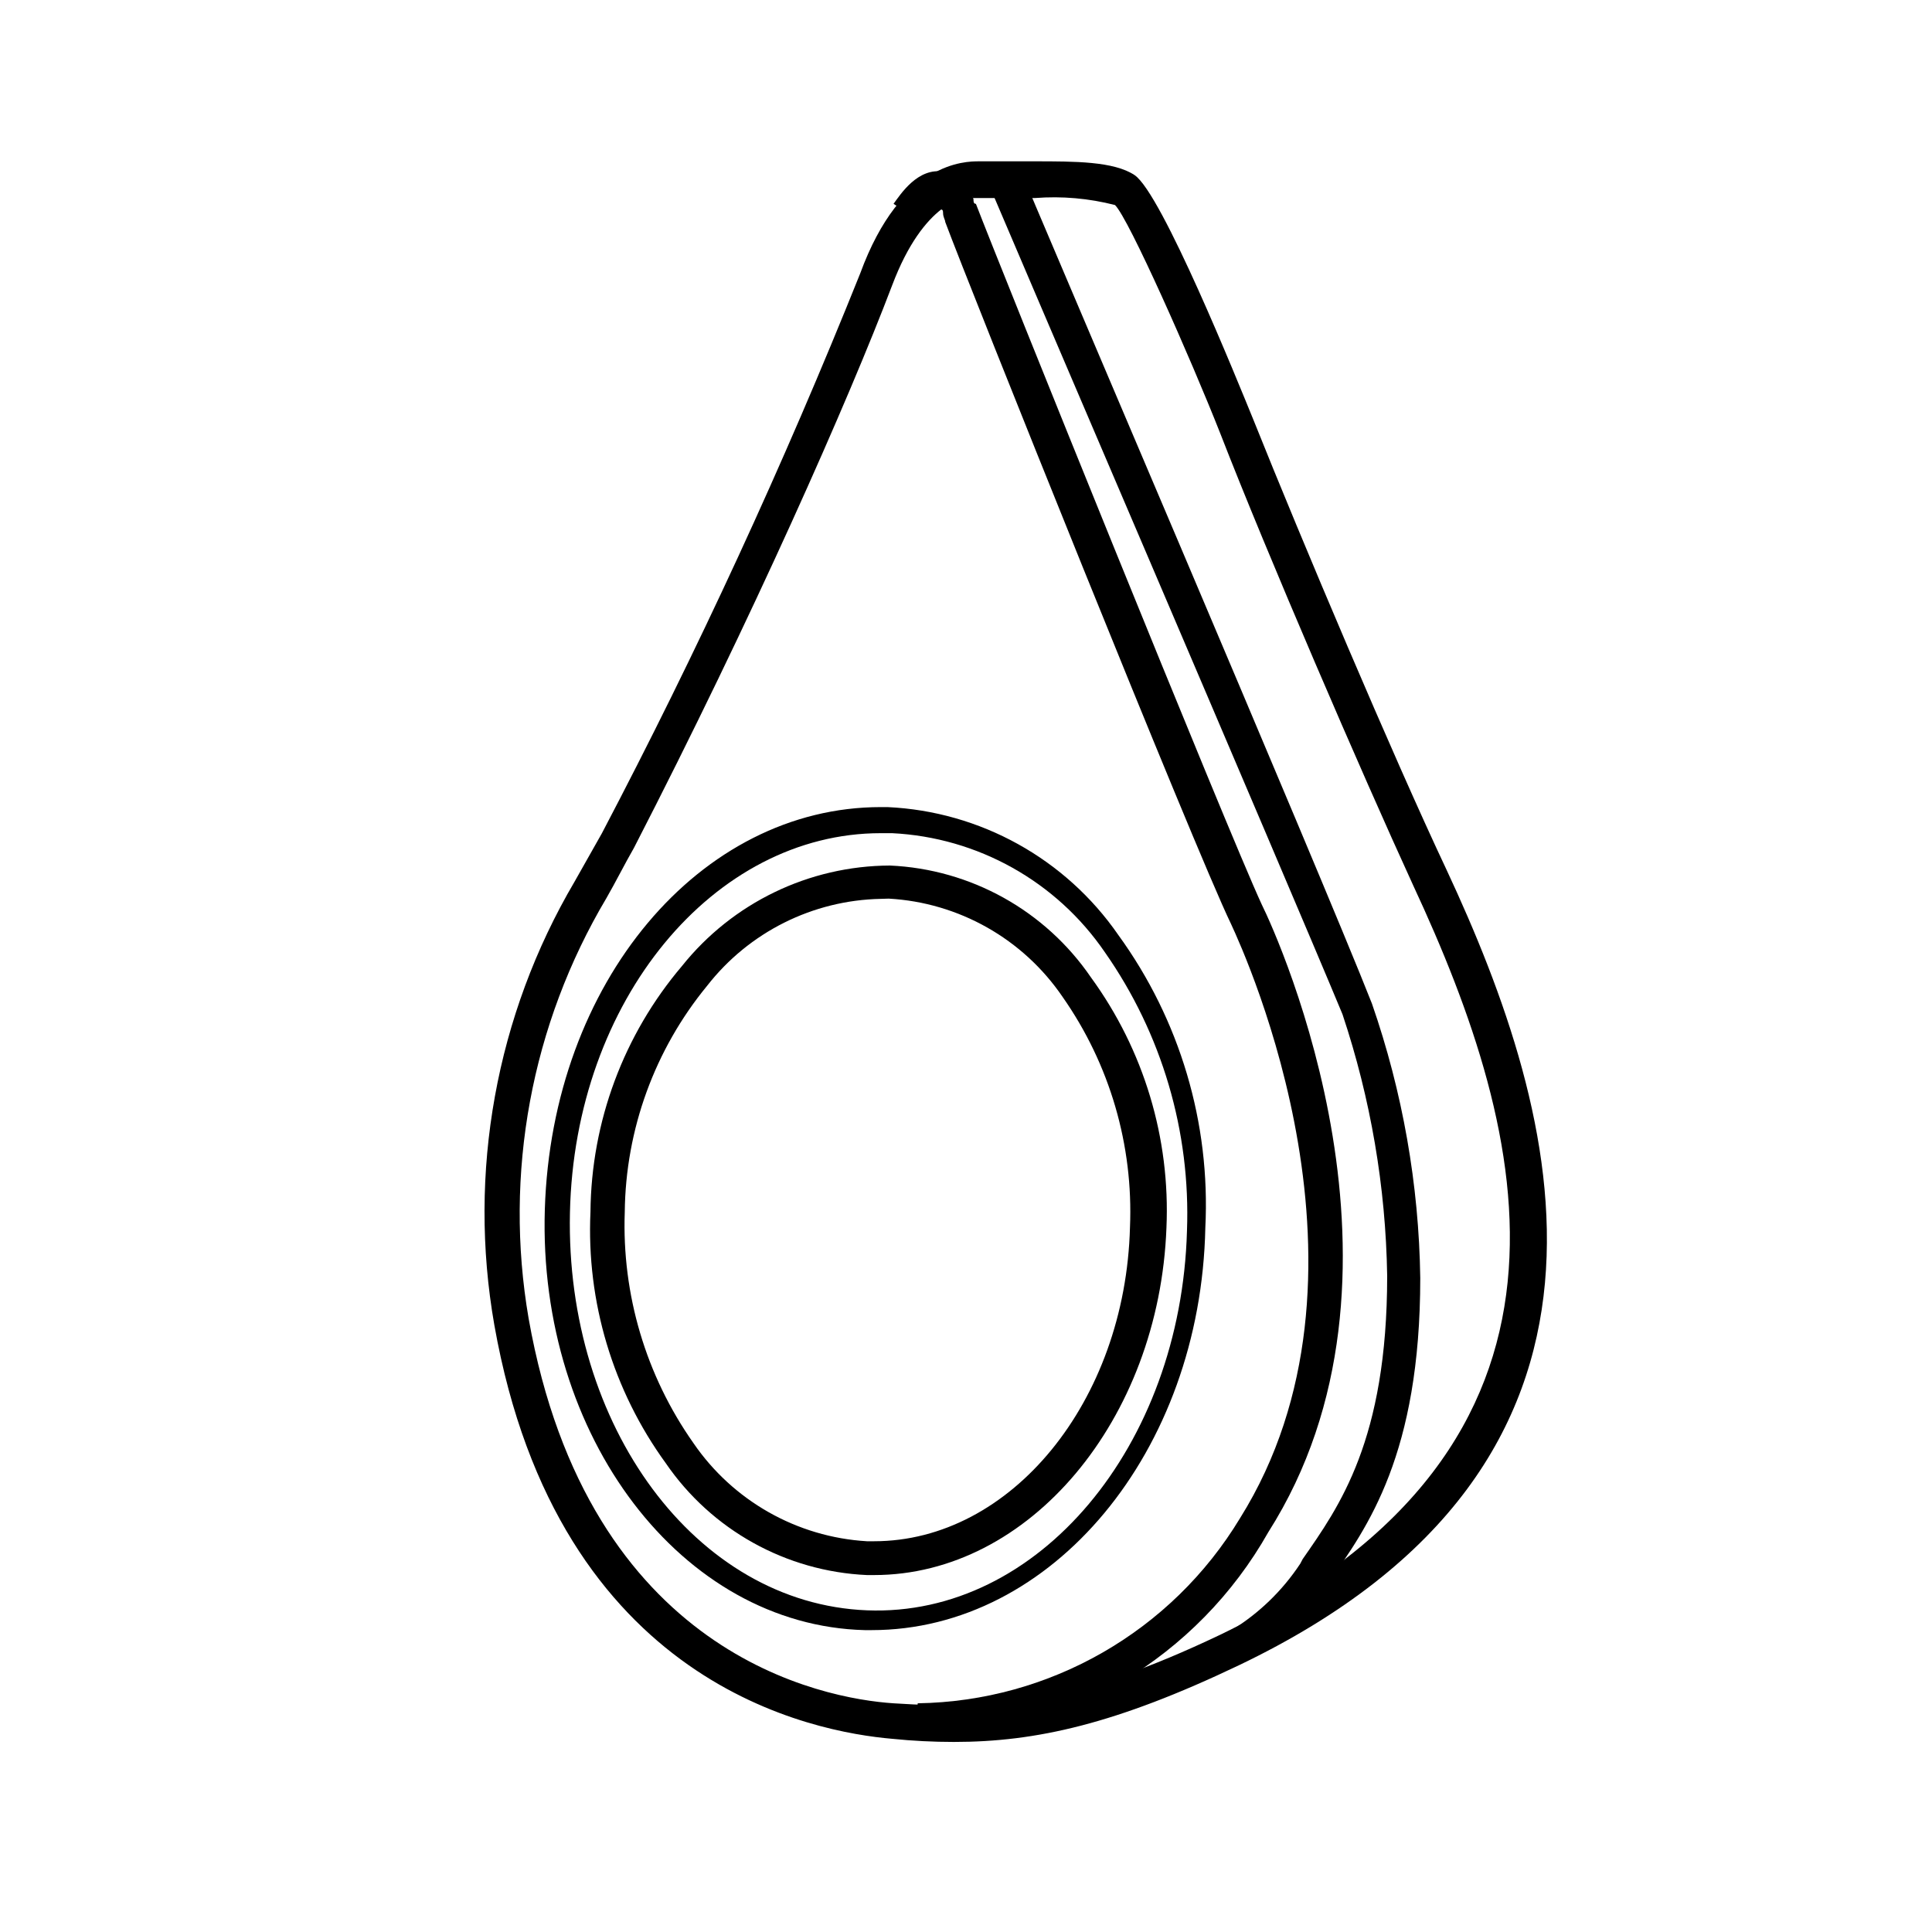
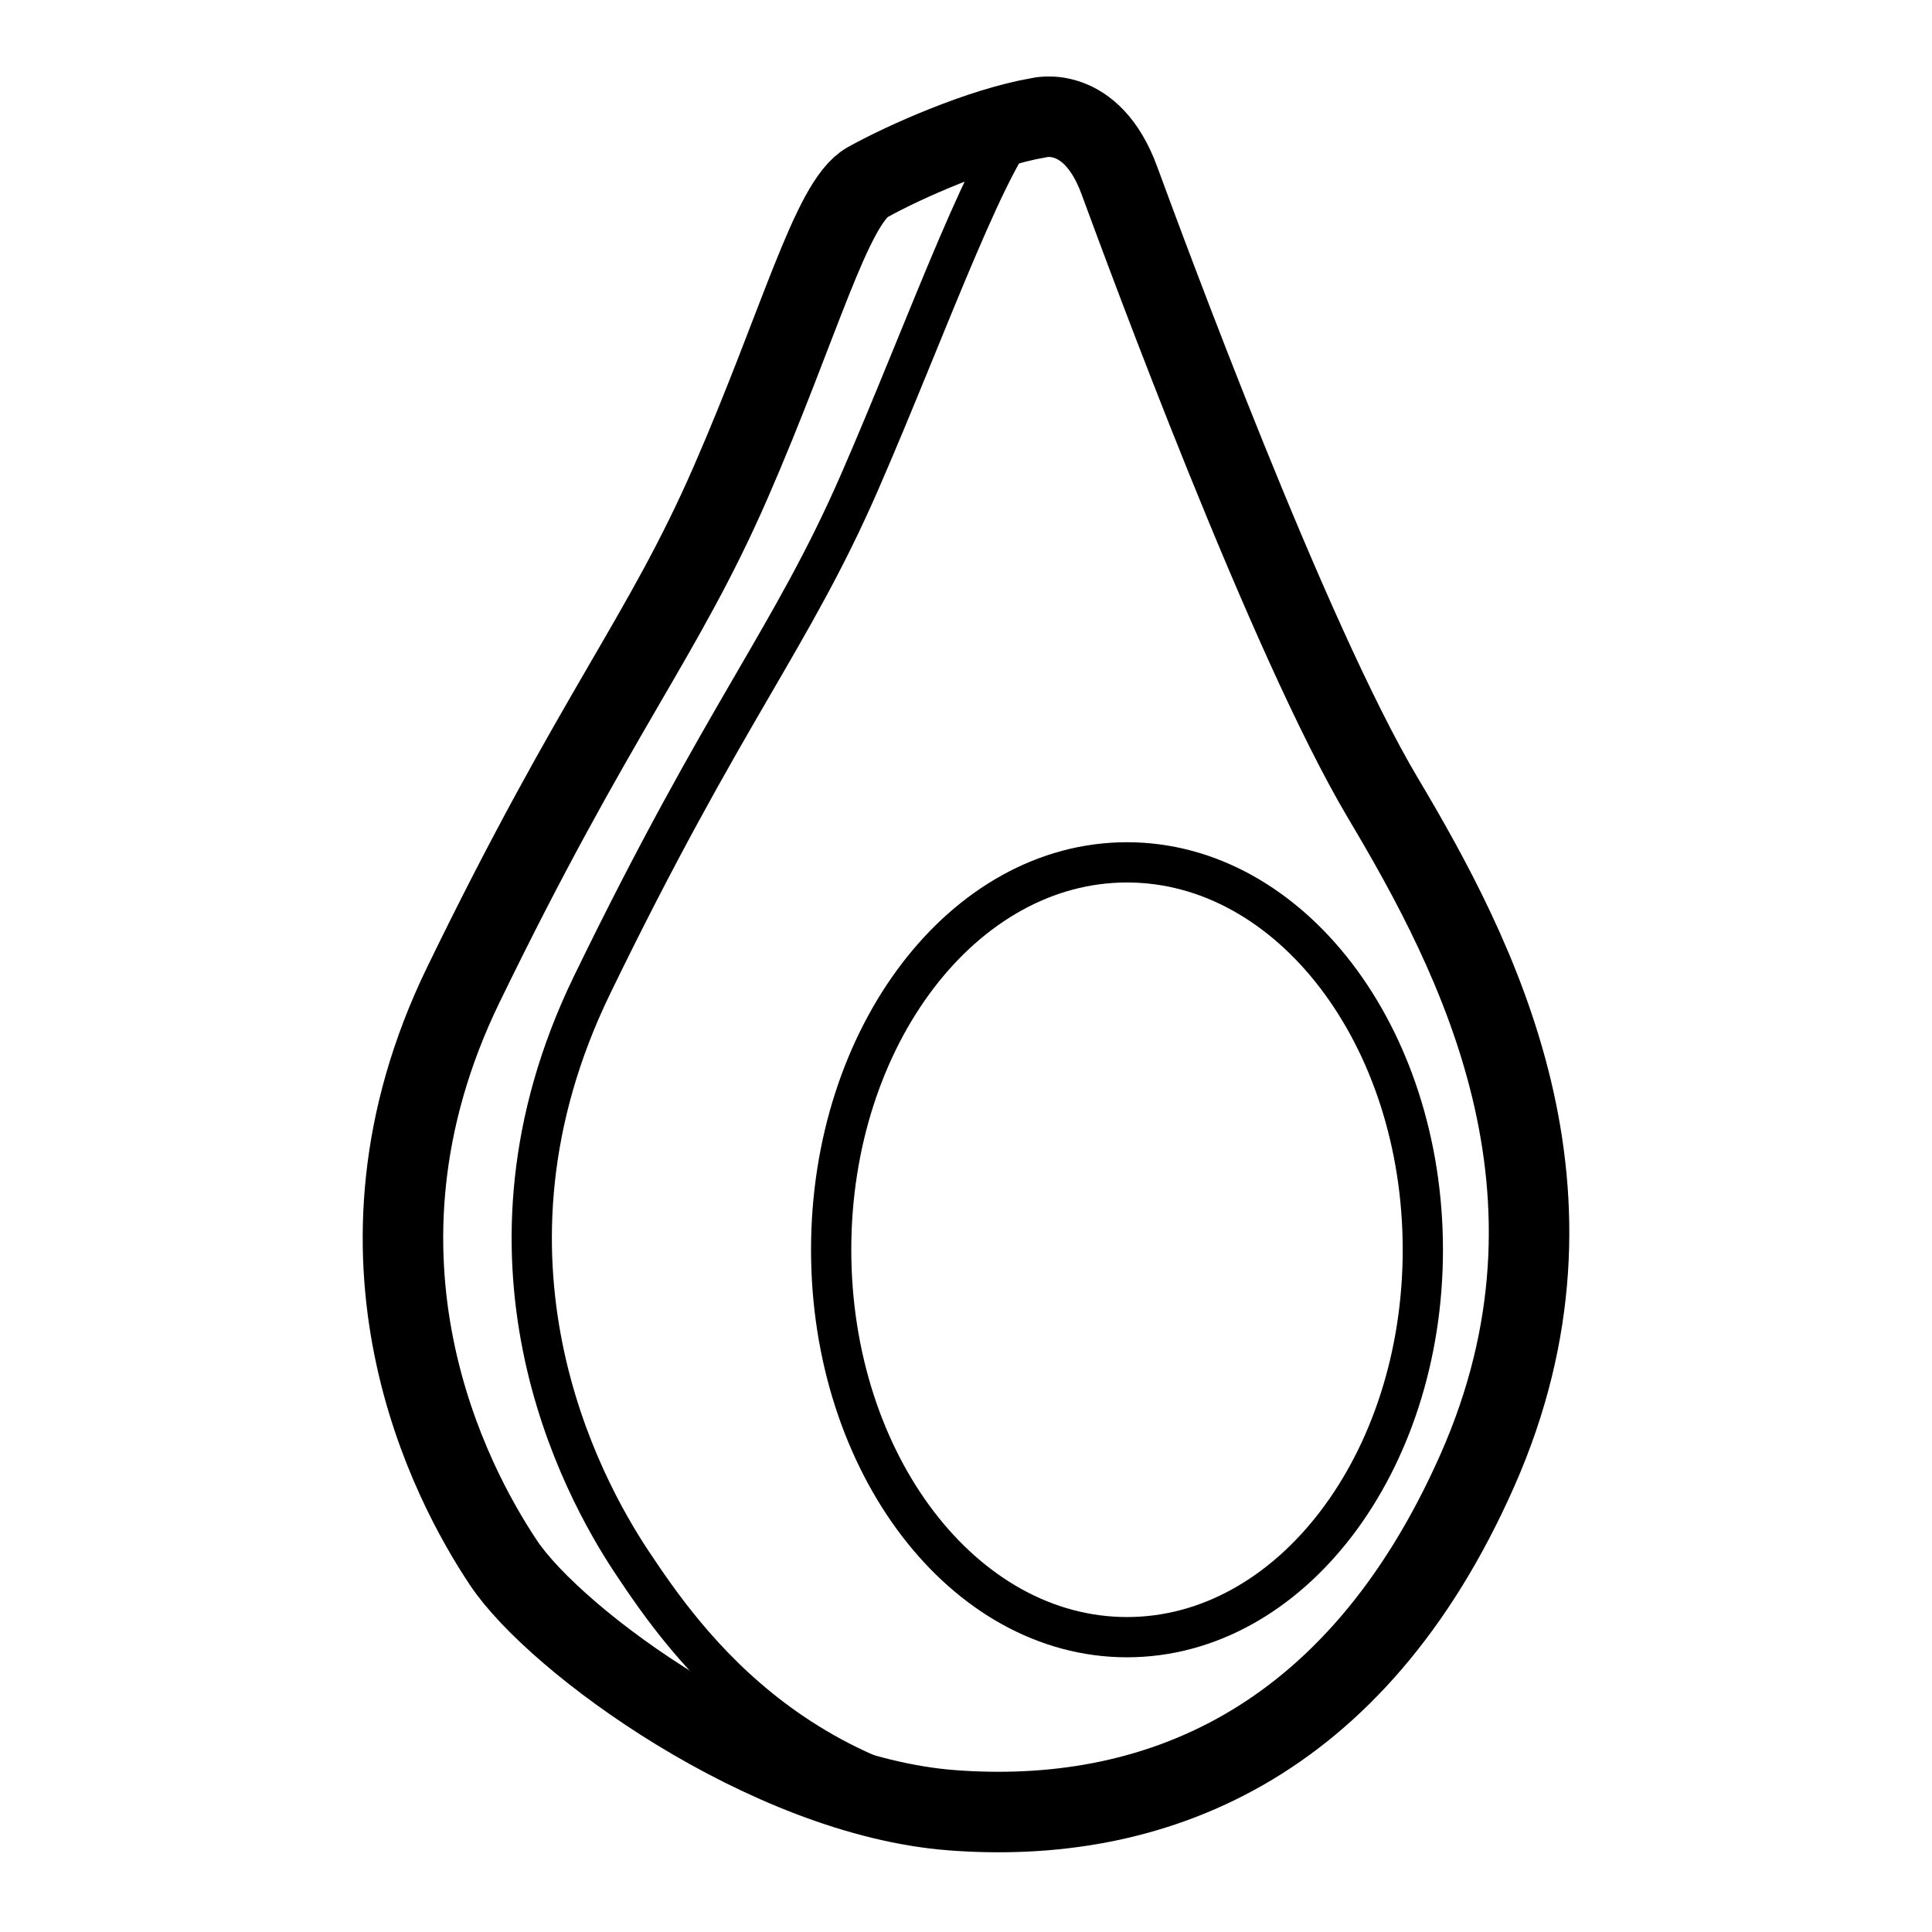
- <svg xmlns="http://www.w3.org/2000/svg" id="图层_1" data-name="图层 1" viewBox="0 0 80 80">
-   <path d="M39.5,72.13A25.3,25.3,0,0,1,36.94,72c-3.21-.28-13.82-2.18-16.47-17.13a27,27,0,0,1,3.32-18.36l1.13-2a249.86,249.86,0,0,0,10.7-23.19c1.7-4.64,4.35-4.64,4.92-4.64h2.27c1.71,0,3.31,0,4.17.57,1.13.76,4.26,8.52,4.92,10.13,2,5,5.77,13.91,8,18.64,4.73,10.13,9,24.52-8.61,32.94C46.22,71.38,42.91,72.13,39.5,72.13Zm.76-64c-.29,0-2,.19-3.32,3.69-1.8,4.74-5.77,13.73-10.69,23.29-.38.66-.76,1.42-1.14,2.08a25.58,25.58,0,0,0-3.22,17.41C24.36,68.54,34.1,70.34,37,70.53c4.35.28,7.57,0,13.53-2.84,16.28-7.86,12.78-20.73,8-31-2.17-4.73-6.05-13.72-8-18.74-1.23-3.12-3.79-8.9-4.36-9.46a10.15,10.15,0,0,0-3.31-.29H40.26Z" />
-   <path d="M51.52,68.82,51,67.5a9.16,9.16,0,0,0,2.84-2.75l.1-.19c1.51-2.17,3.5-4.92,3.5-11.73A36,36,0,0,0,55.59,42C53.41,36.74,41.11,8.06,41,7.77l1.33-.56c.09.28,12.4,29.05,14.48,34.35a36.21,36.21,0,0,1,2,11.36c0,7.29-2.18,10.32-3.79,12.59l-.09.19A9.7,9.7,0,0,1,51.52,68.82Z" />
-   <path d="M38.17,72h-.28L38,70.53a15.87,15.87,0,0,0,13.35-7.67c6.25-10,.28-23.19-.38-24.61-1.51-3.12-10.88-26.5-11.83-29.06,0-.09-.09-.19-.09-.38s-.1-.09-.1-.18a3.15,3.15,0,0,0-.66.66L37,8.44c.28-.38,1-1.52,2.08-1.33a1.68,1.68,0,0,1,1.23,1.14c0,.09,0,.19.1.19.94,2.46,10.41,25.93,11.83,29,.75,1.51,7,15.43.28,26A16.85,16.85,0,0,1,38.17,72Z" />
-   <path d="M36.19,65.22H35.9a10.68,10.68,0,0,1-8.33-4.63,16.43,16.43,0,0,1-3.12-10.41A15.94,15.94,0,0,1,28.24,40a11.08,11.08,0,0,1,8.61-4.16,10.66,10.66,0,0,1,8.33,4.64A16.37,16.37,0,0,1,48.3,50.84C48,58.79,42.62,65.22,36.19,65.22Zm.28-28a9.35,9.35,0,0,0-7.19,3.6,15,15,0,0,0-3.41,9.37,15.64,15.64,0,0,0,2.84,9.56,9.38,9.38,0,0,0,7.19,4.07h.29c5.67,0,10.41-5.78,10.6-13h0A15.49,15.49,0,0,0,44,41.28a9.34,9.34,0,0,0-7.2-4.07Z" />
-   <path d="M36.09,67.5h-.28c-7.57-.19-13.54-8-13.25-17.42S29,33.42,36.47,33.42h.28a12.31,12.31,0,0,1,9.56,5.3,19,19,0,0,1,3.6,12.12h0C49.72,60.11,43.57,67.5,36.09,67.5Zm.38-33c-6.91,0-12.68,6.91-12.87,15.72s5.2,16.18,12.3,16.46,13-6.81,13.25-15.71h0a18.88,18.88,0,0,0-3.4-11.54,11.35,11.35,0,0,0-8.81-4.93Z" />
+ <svg xmlns="http://www.w3.org/2000/svg" id="图层_1" data-name="图层 1" viewBox="0 0 960 960">
+   <defs>
+     <style>.cls-1,.cls-2{fill:none;stroke:#000;stroke-miterlimit:10;}.cls-1{stroke-width:40px;}.cls-2{stroke-width:20px;}</style>
+   </defs>
+   <path class="cls-1" d="M516.15,58.5s26-7,40,31,84,228,131,307,108,196,47,334S571.9,907,473,899.5c-92-7-196.85-84-222.85-123s-86-151-20-287,99-172,133-250,50-139,68-149S487.15,63.5,516.15,58.5Z" />
+   <path class="cls-2" d="M537.15,902.5c-137.32,0-197-87-223-126s-86-151-20-287,99-172,133-250,67-172,85-182" />
+   <ellipse class="cls-2" cx="560" cy="621" rx="147" ry="192.5" />
</svg>
